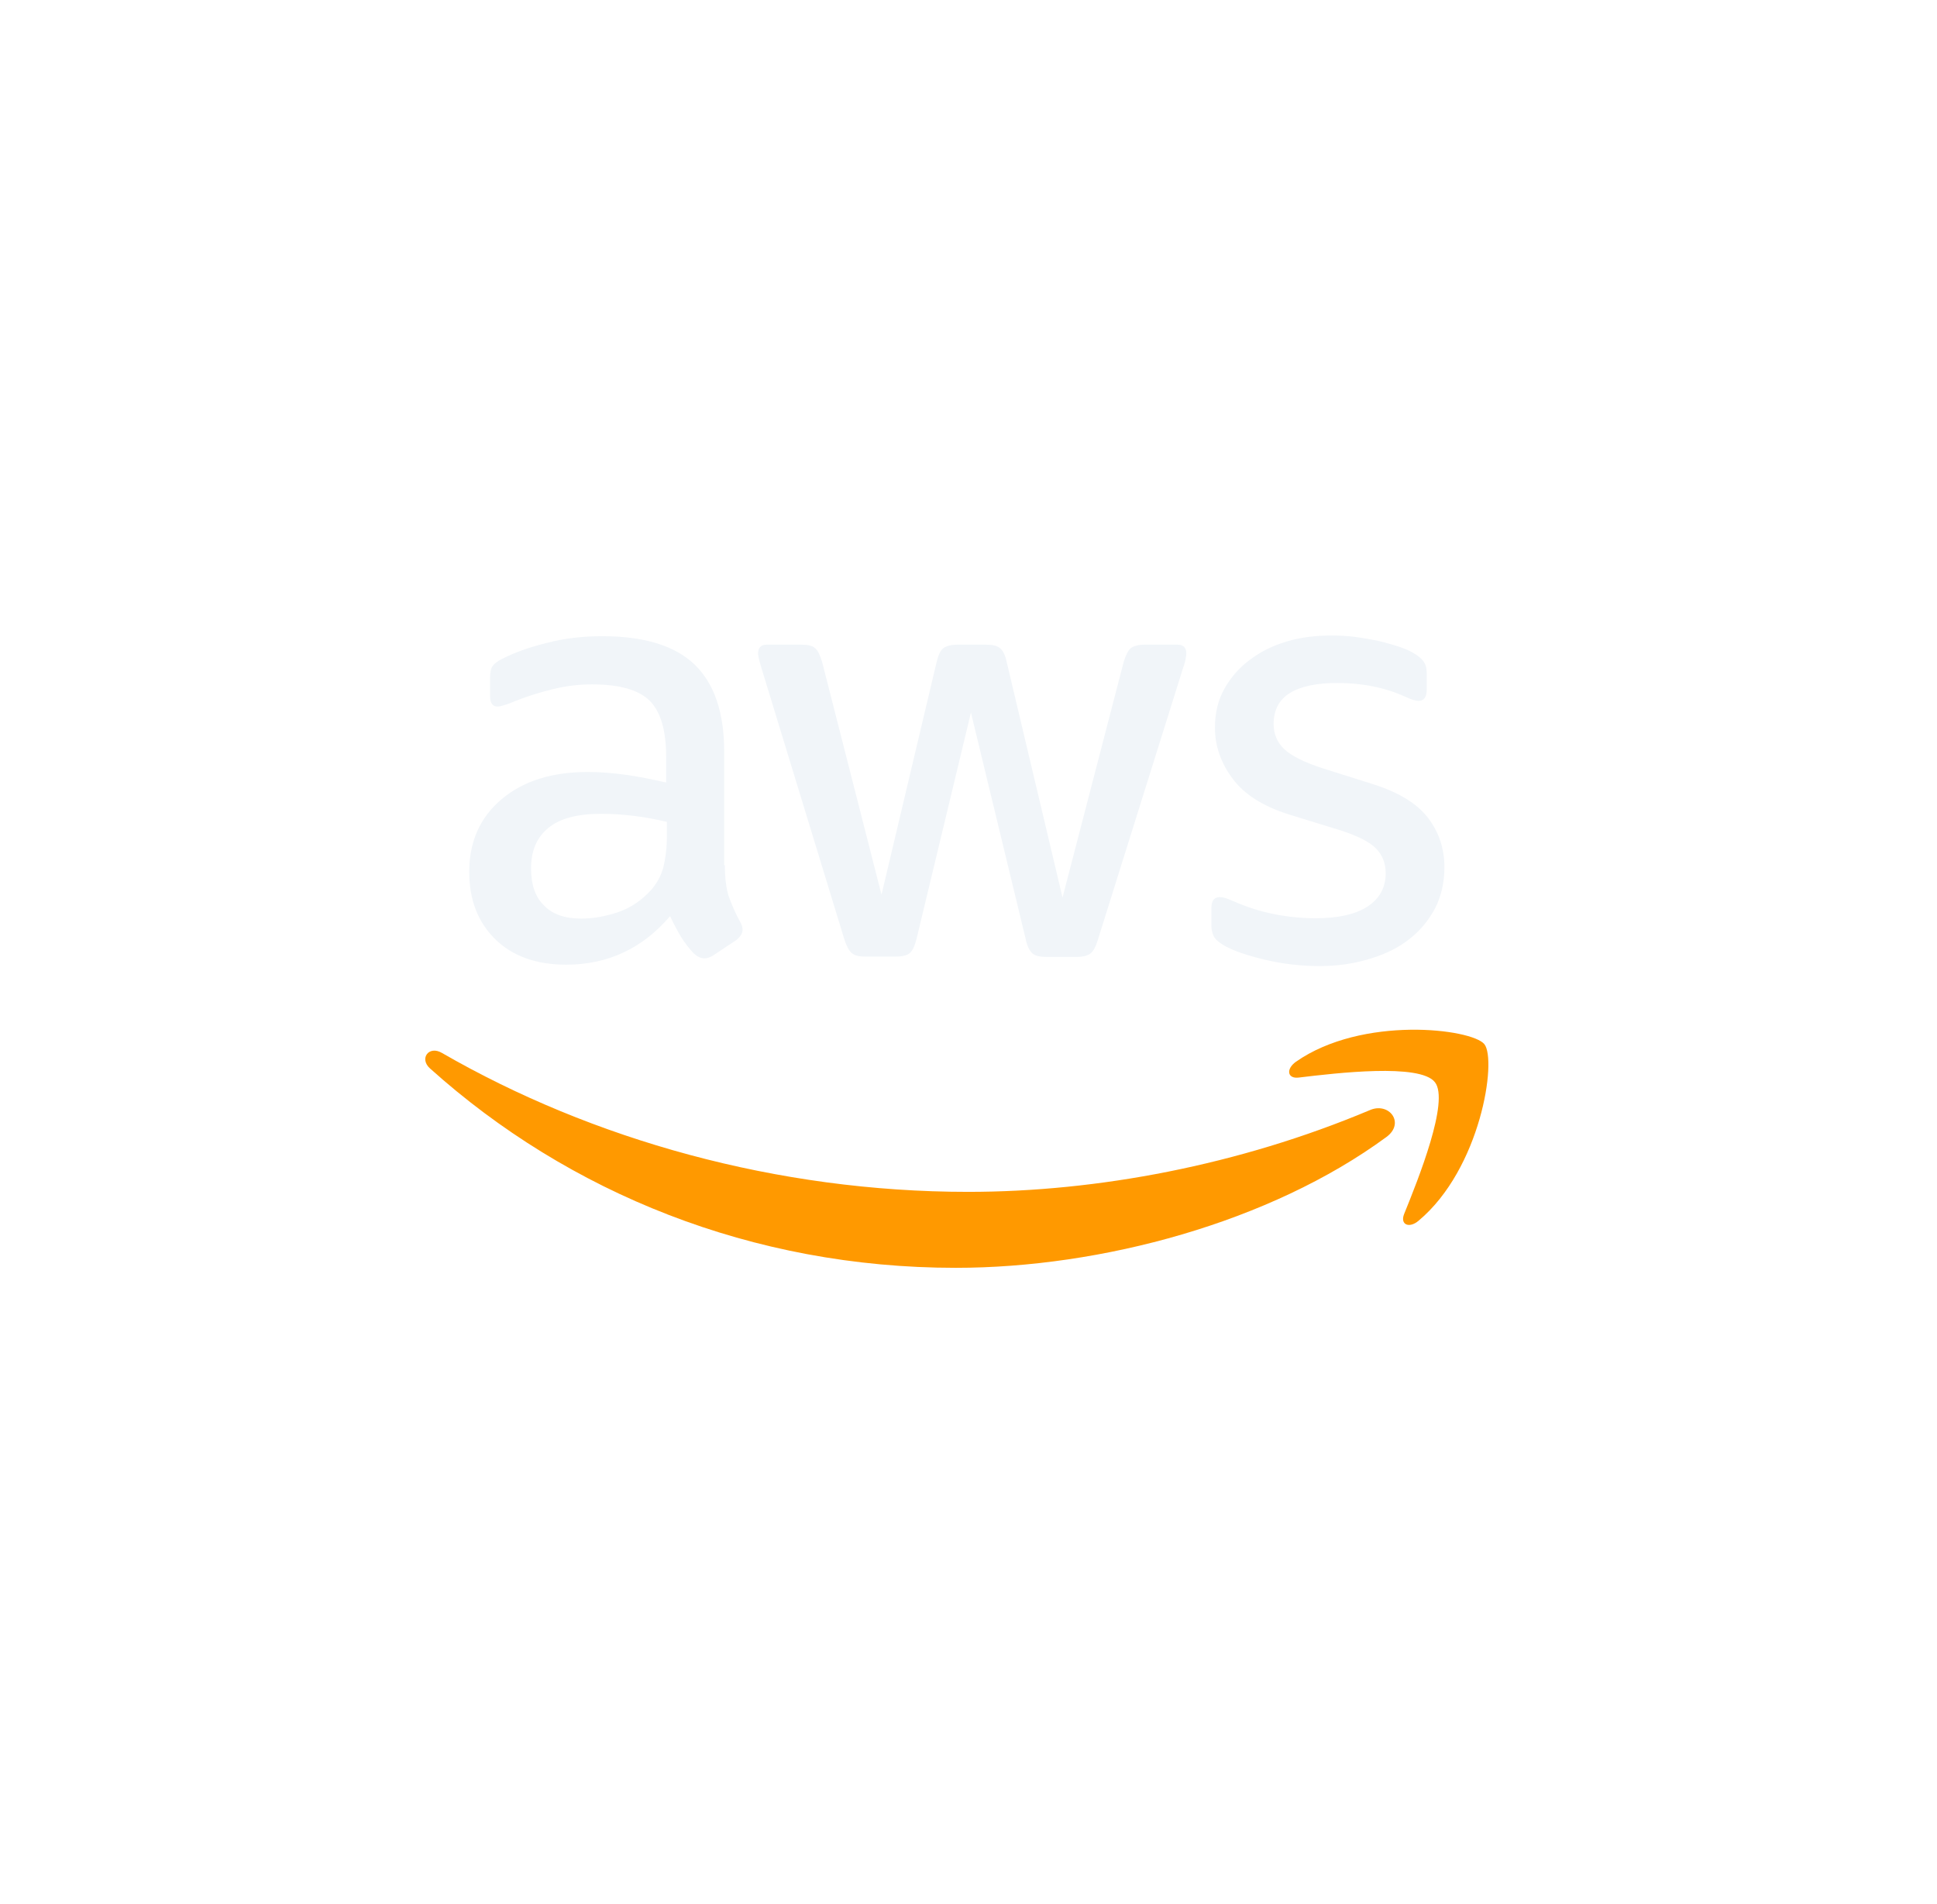
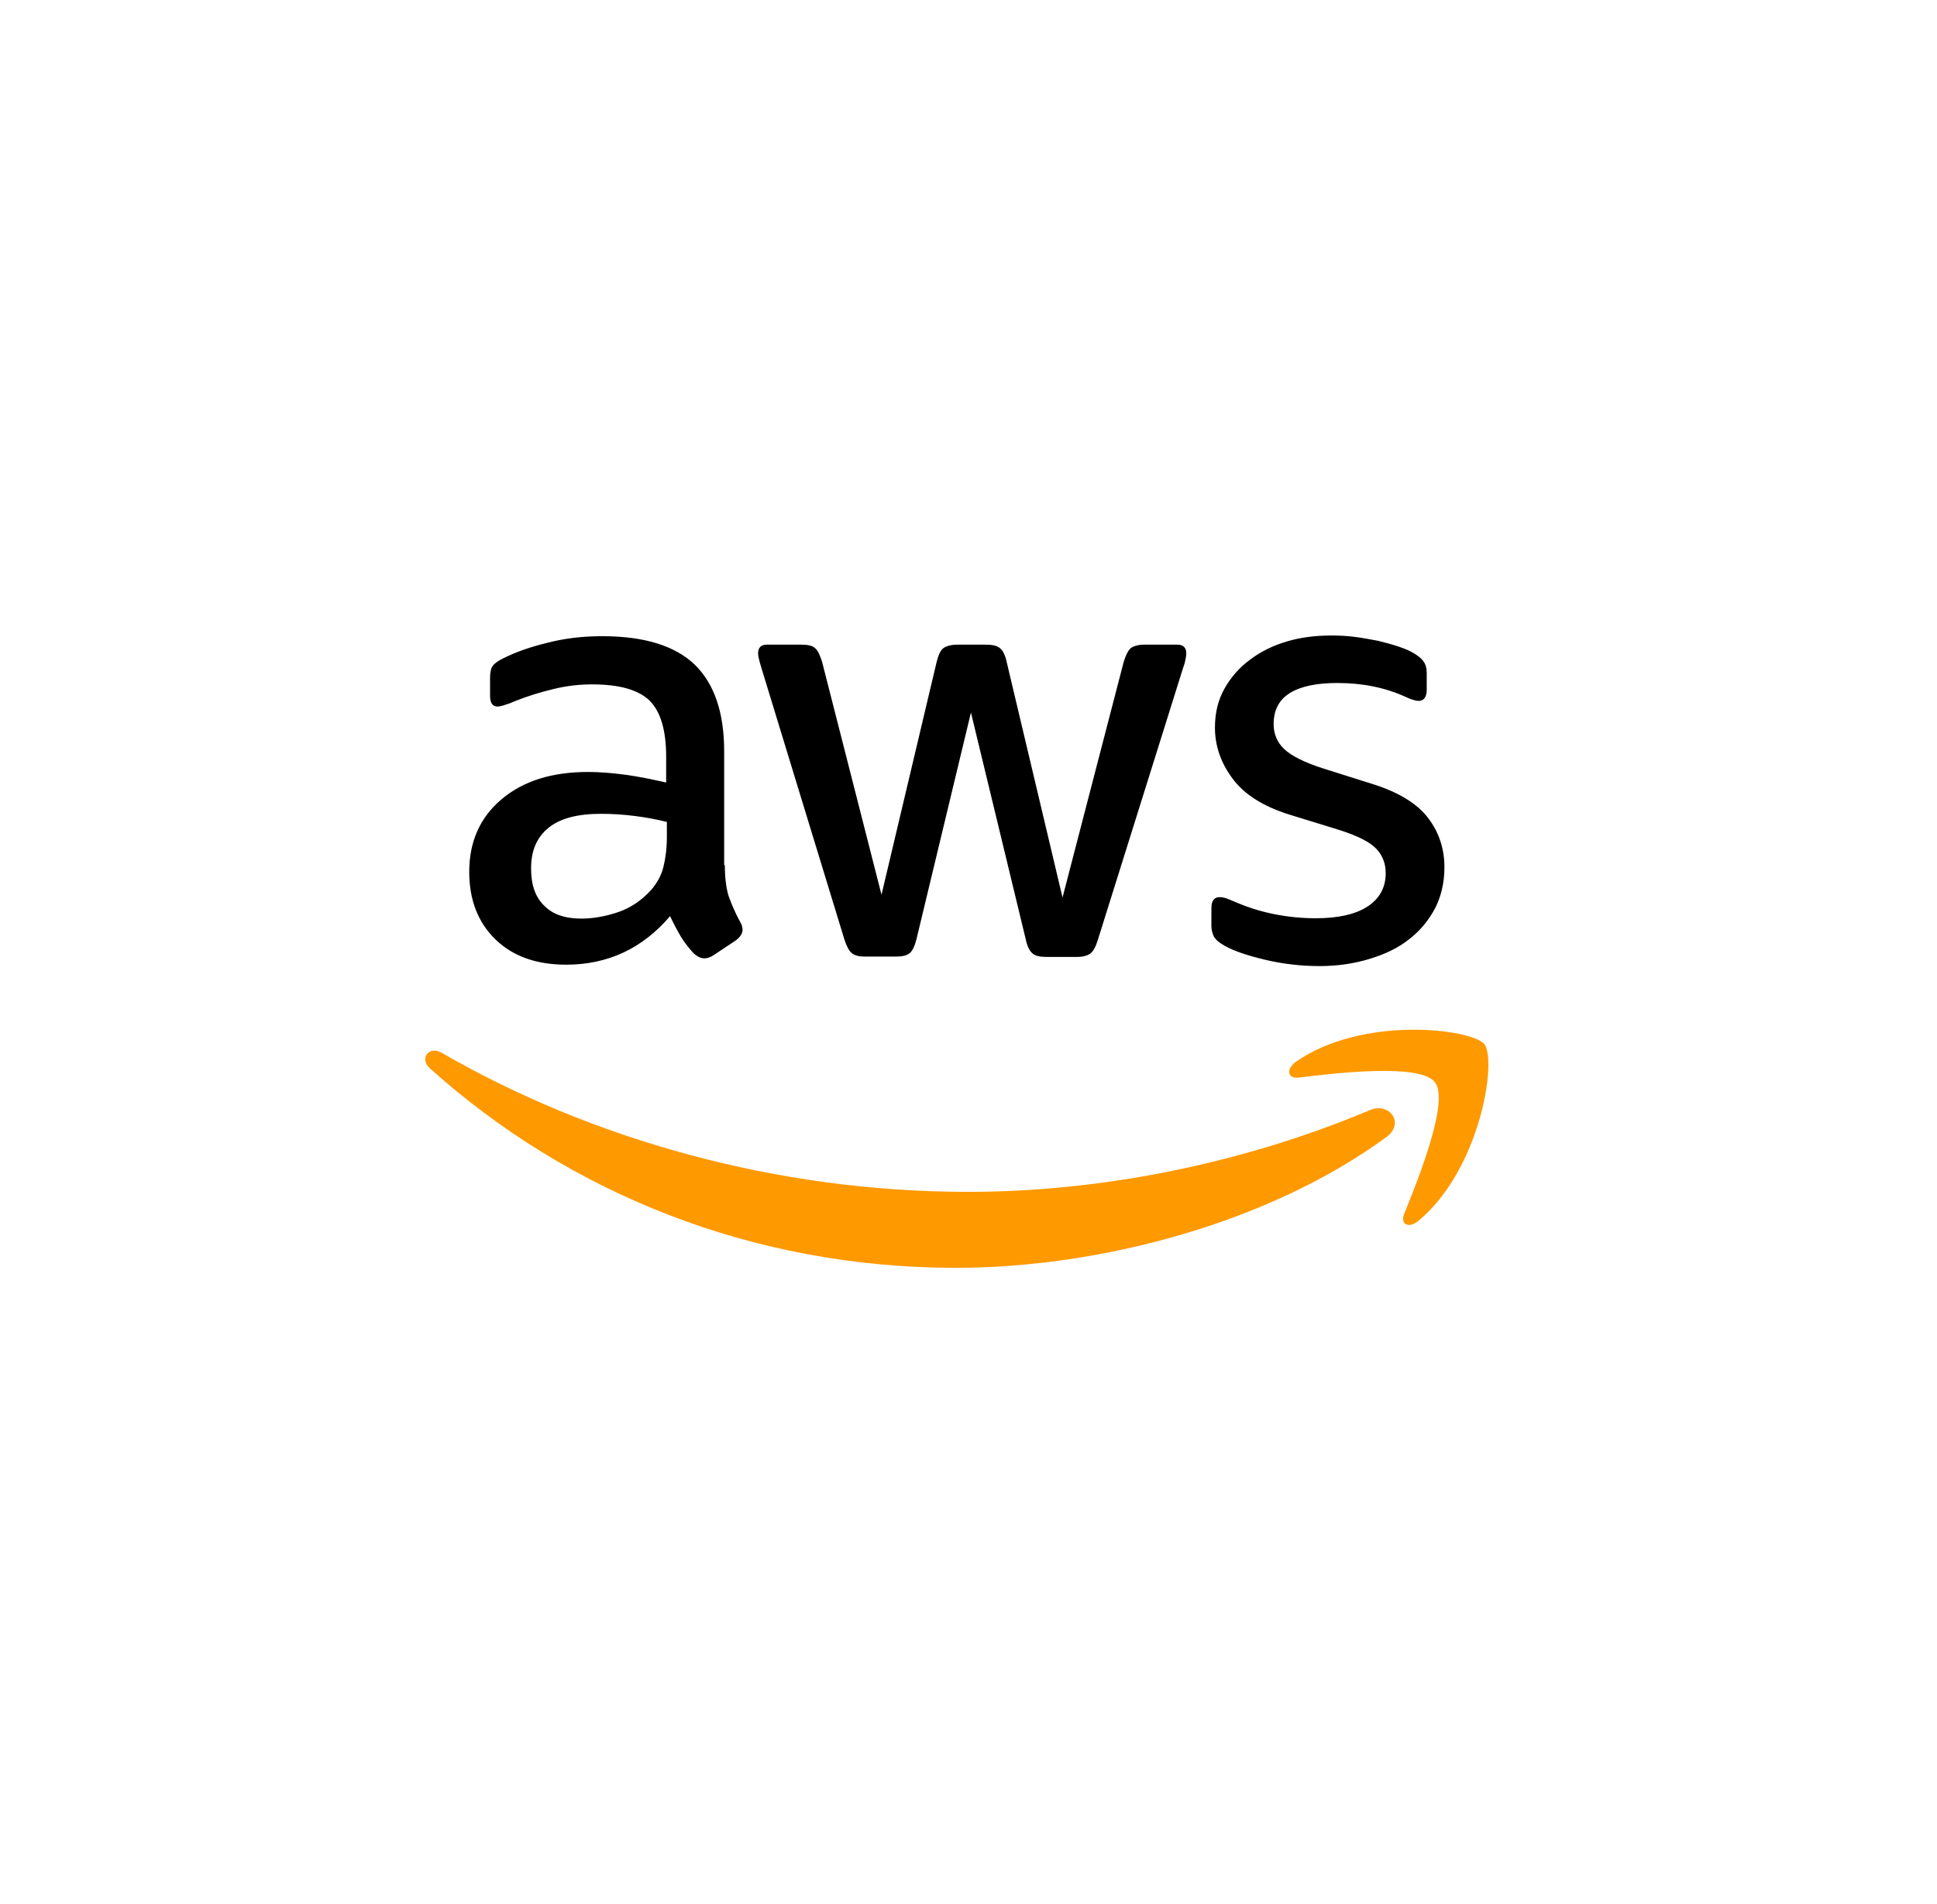
<svg xmlns="http://www.w3.org/2000/svg" width="57" height="56" viewBox="0 0 57 56" fill="none">
-   <path d="M21.33 25.455C21.33 25.837 21.372 26.148 21.445 26.375C21.528 26.603 21.632 26.852 21.778 27.12C21.83 27.203 21.851 27.286 21.851 27.358C21.851 27.462 21.788 27.565 21.653 27.669L20.997 28.104C20.904 28.166 20.81 28.197 20.727 28.197C20.623 28.197 20.519 28.145 20.415 28.052C20.269 27.896 20.144 27.731 20.04 27.565C19.936 27.39 19.832 27.193 19.718 26.955C18.906 27.907 17.886 28.383 16.659 28.383C15.784 28.383 15.087 28.134 14.578 27.638C14.068 27.141 13.808 26.479 13.808 25.651C13.808 24.772 14.12 24.058 14.754 23.52C15.389 22.982 16.232 22.713 17.304 22.713C17.657 22.713 18.022 22.744 18.407 22.795C18.792 22.847 19.187 22.93 19.603 23.023V22.268C19.603 21.481 19.437 20.933 19.114 20.612C18.781 20.291 18.219 20.136 17.418 20.136C17.054 20.136 16.679 20.177 16.294 20.271C15.909 20.364 15.535 20.478 15.171 20.622C15.004 20.695 14.879 20.736 14.806 20.757C14.734 20.778 14.682 20.788 14.64 20.788C14.494 20.788 14.421 20.684 14.421 20.467V19.96C14.421 19.795 14.442 19.671 14.494 19.598C14.546 19.526 14.64 19.453 14.786 19.381C15.15 19.195 15.587 19.039 16.097 18.915C16.607 18.781 17.148 18.718 17.72 18.718C18.958 18.718 19.863 18.998 20.446 19.557C21.018 20.115 21.31 20.964 21.31 22.102V25.455H21.33ZM17.106 27.027C17.449 27.027 17.803 26.965 18.178 26.841C18.552 26.717 18.885 26.489 19.166 26.179C19.333 25.982 19.457 25.765 19.52 25.517C19.582 25.268 19.624 24.968 19.624 24.616V24.182C19.322 24.109 19 24.047 18.667 24.006C18.334 23.965 18.011 23.944 17.689 23.944C16.991 23.944 16.482 24.078 16.138 24.358C15.795 24.637 15.628 25.03 15.628 25.548C15.628 26.034 15.753 26.396 16.013 26.645C16.263 26.903 16.627 27.027 17.106 27.027ZM25.461 28.145C25.274 28.145 25.149 28.114 25.066 28.041C24.983 27.979 24.91 27.834 24.847 27.638L22.402 19.639C22.34 19.433 22.308 19.298 22.308 19.226C22.308 19.06 22.392 18.967 22.558 18.967H23.578C23.776 18.967 23.911 18.998 23.984 19.07C24.067 19.132 24.129 19.277 24.192 19.474L25.94 26.324L27.563 19.474C27.615 19.267 27.677 19.132 27.761 19.07C27.844 19.008 27.99 18.967 28.177 18.967H29.009C29.207 18.967 29.342 18.998 29.425 19.07C29.509 19.132 29.582 19.277 29.623 19.474L31.267 26.407L33.067 19.474C33.13 19.267 33.203 19.132 33.275 19.07C33.359 19.008 33.494 18.967 33.681 18.967H34.649C34.815 18.967 34.909 19.05 34.909 19.226C34.909 19.277 34.899 19.329 34.888 19.391C34.878 19.453 34.857 19.536 34.815 19.65L32.308 27.648C32.245 27.855 32.172 27.99 32.089 28.052C32.006 28.114 31.871 28.155 31.694 28.155H30.799C30.601 28.155 30.466 28.124 30.383 28.052C30.299 27.979 30.227 27.845 30.185 27.638L28.572 20.964L26.97 27.628C26.918 27.834 26.855 27.969 26.772 28.041C26.689 28.114 26.543 28.145 26.356 28.145H25.461ZM38.832 28.424C38.291 28.424 37.75 28.362 37.229 28.238C36.709 28.114 36.303 27.979 36.033 27.824C35.866 27.731 35.752 27.628 35.71 27.534C35.669 27.441 35.648 27.338 35.648 27.245V26.717C35.648 26.5 35.731 26.396 35.887 26.396C35.95 26.396 36.012 26.407 36.074 26.427C36.137 26.448 36.23 26.489 36.334 26.531C36.688 26.686 37.073 26.81 37.479 26.893C37.895 26.976 38.301 27.017 38.717 27.017C39.373 27.017 39.883 26.903 40.236 26.676C40.59 26.448 40.777 26.117 40.777 25.693C40.777 25.403 40.684 25.165 40.496 24.968C40.309 24.772 39.955 24.596 39.446 24.43L37.937 23.965C37.177 23.727 36.615 23.375 36.272 22.909C35.929 22.454 35.752 21.947 35.752 21.409C35.752 20.974 35.845 20.591 36.033 20.26C36.22 19.929 36.47 19.639 36.782 19.412C37.094 19.174 37.448 18.998 37.864 18.874C38.28 18.75 38.717 18.698 39.175 18.698C39.404 18.698 39.643 18.708 39.872 18.739C40.111 18.77 40.33 18.812 40.548 18.853C40.757 18.905 40.954 18.956 41.142 19.019C41.329 19.081 41.475 19.143 41.579 19.205C41.724 19.288 41.828 19.37 41.891 19.463C41.953 19.546 41.984 19.66 41.984 19.805V20.291C41.984 20.509 41.901 20.622 41.745 20.622C41.662 20.622 41.527 20.581 41.35 20.498C40.757 20.229 40.091 20.095 39.352 20.095C38.759 20.095 38.291 20.188 37.968 20.384C37.645 20.581 37.479 20.881 37.479 21.305C37.479 21.595 37.583 21.843 37.791 22.04C37.999 22.237 38.384 22.433 38.936 22.609L40.413 23.075C41.162 23.313 41.703 23.644 42.026 24.068C42.349 24.492 42.505 24.979 42.505 25.517C42.505 25.962 42.411 26.365 42.234 26.717C42.047 27.069 41.797 27.379 41.475 27.628C41.152 27.886 40.767 28.072 40.32 28.207C39.851 28.352 39.362 28.424 38.832 28.424Z" fill="#f1f5f9" />
+   <path d="M21.33 25.455C21.33 25.837 21.372 26.148 21.445 26.375C21.528 26.603 21.632 26.852 21.778 27.12C21.83 27.203 21.851 27.286 21.851 27.358C21.851 27.462 21.788 27.565 21.653 27.669L20.997 28.104C20.904 28.166 20.81 28.197 20.727 28.197C20.623 28.197 20.519 28.145 20.415 28.052C20.269 27.896 20.144 27.731 20.04 27.565C19.936 27.39 19.832 27.193 19.718 26.955C18.906 27.907 17.886 28.383 16.659 28.383C15.784 28.383 15.087 28.134 14.578 27.638C14.068 27.141 13.808 26.479 13.808 25.651C13.808 24.772 14.12 24.058 14.754 23.52C15.389 22.982 16.232 22.713 17.304 22.713C17.657 22.713 18.022 22.744 18.407 22.795C18.792 22.847 19.187 22.93 19.603 23.023V22.268C19.603 21.481 19.437 20.933 19.114 20.612C18.781 20.291 18.219 20.136 17.418 20.136C17.054 20.136 16.679 20.177 16.294 20.271C15.909 20.364 15.535 20.478 15.171 20.622C15.004 20.695 14.879 20.736 14.806 20.757C14.734 20.778 14.682 20.788 14.64 20.788C14.494 20.788 14.421 20.684 14.421 20.467V19.96C14.421 19.795 14.442 19.671 14.494 19.598C14.546 19.526 14.64 19.453 14.786 19.381C15.15 19.195 15.587 19.039 16.097 18.915C16.607 18.781 17.148 18.718 17.72 18.718C18.958 18.718 19.863 18.998 20.446 19.557C21.018 20.115 21.31 20.964 21.31 22.102V25.455H21.33ZM17.106 27.027C17.449 27.027 17.803 26.965 18.178 26.841C18.552 26.717 18.885 26.489 19.166 26.179C19.333 25.982 19.457 25.765 19.52 25.517C19.582 25.268 19.624 24.968 19.624 24.616V24.182C19.322 24.109 19 24.047 18.667 24.006C18.334 23.965 18.011 23.944 17.689 23.944C16.991 23.944 16.482 24.078 16.138 24.358C15.795 24.637 15.628 25.03 15.628 25.548C15.628 26.034 15.753 26.396 16.013 26.645C16.263 26.903 16.627 27.027 17.106 27.027ZM25.461 28.145C25.274 28.145 25.149 28.114 25.066 28.041C24.983 27.979 24.91 27.834 24.847 27.638L22.402 19.639C22.34 19.433 22.308 19.298 22.308 19.226C22.308 19.06 22.392 18.967 22.558 18.967H23.578C23.776 18.967 23.911 18.998 23.984 19.07C24.067 19.132 24.129 19.277 24.192 19.474L25.94 26.324L27.563 19.474C27.615 19.267 27.677 19.132 27.761 19.07C27.844 19.008 27.99 18.967 28.177 18.967H29.009C29.207 18.967 29.342 18.998 29.425 19.07C29.509 19.132 29.582 19.277 29.623 19.474L31.267 26.407L33.067 19.474C33.13 19.267 33.203 19.132 33.275 19.07C33.359 19.008 33.494 18.967 33.681 18.967H34.649C34.815 18.967 34.909 19.05 34.909 19.226C34.909 19.277 34.899 19.329 34.888 19.391C34.878 19.453 34.857 19.536 34.815 19.65L32.308 27.648C32.245 27.855 32.172 27.99 32.089 28.052C32.006 28.114 31.871 28.155 31.694 28.155H30.799C30.601 28.155 30.466 28.124 30.383 28.052C30.299 27.979 30.227 27.845 30.185 27.638L28.572 20.964L26.97 27.628C26.918 27.834 26.855 27.969 26.772 28.041C26.689 28.114 26.543 28.145 26.356 28.145H25.461ZM38.832 28.424C38.291 28.424 37.75 28.362 37.229 28.238C36.709 28.114 36.303 27.979 36.033 27.824C35.866 27.731 35.752 27.628 35.71 27.534C35.669 27.441 35.648 27.338 35.648 27.245V26.717C35.648 26.5 35.731 26.396 35.887 26.396C35.95 26.396 36.012 26.407 36.074 26.427C36.137 26.448 36.23 26.489 36.334 26.531C36.688 26.686 37.073 26.81 37.479 26.893C37.895 26.976 38.301 27.017 38.717 27.017C39.373 27.017 39.883 26.903 40.236 26.676C40.59 26.448 40.777 26.117 40.777 25.693C40.777 25.403 40.684 25.165 40.496 24.968C40.309 24.772 39.955 24.596 39.446 24.43L37.937 23.965C37.177 23.727 36.615 23.375 36.272 22.909C35.929 22.454 35.752 21.947 35.752 21.409C35.752 20.974 35.845 20.591 36.033 20.26C36.22 19.929 36.47 19.639 36.782 19.412C37.094 19.174 37.448 18.998 37.864 18.874C38.28 18.75 38.717 18.698 39.175 18.698C39.404 18.698 39.643 18.708 39.872 18.739C40.111 18.77 40.33 18.812 40.548 18.853C40.757 18.905 40.954 18.956 41.142 19.019C41.329 19.081 41.475 19.143 41.579 19.205C41.724 19.288 41.828 19.37 41.891 19.463C41.953 19.546 41.984 19.66 41.984 19.805V20.291C41.984 20.509 41.901 20.622 41.745 20.622C41.662 20.622 41.527 20.581 41.35 20.498C40.757 20.229 40.091 20.095 39.352 20.095C38.759 20.095 38.291 20.188 37.968 20.384C37.645 20.581 37.479 20.881 37.479 21.305C37.479 21.595 37.583 21.843 37.791 22.04C37.999 22.237 38.384 22.433 38.936 22.609L40.413 23.075C41.162 23.313 41.703 23.644 42.026 24.068C42.349 24.492 42.505 24.979 42.505 25.517C42.505 25.962 42.411 26.365 42.234 26.717C42.047 27.069 41.797 27.379 41.475 27.628C41.152 27.886 40.767 28.072 40.32 28.207C39.851 28.352 39.362 28.424 38.832 28.424Z" fill="currentColor" />
  <path fill-rule="evenodd" clip-rule="evenodd" d="M40.798 33.453C37.375 35.967 32.401 37.302 28.125 37.302C22.132 37.302 16.731 35.098 12.653 31.435C12.33 31.145 12.621 30.752 13.006 30.98C17.418 33.525 22.86 35.067 28.489 35.067C32.287 35.067 36.459 34.281 40.299 32.667C40.871 32.408 41.36 33.039 40.798 33.453Z" fill="#FF9900" />
  <path fill-rule="evenodd" clip-rule="evenodd" d="M42.224 31.839C41.787 31.28 39.331 31.57 38.218 31.704C37.885 31.746 37.833 31.456 38.135 31.239C40.091 29.873 43.306 30.266 43.68 30.721C44.055 31.187 43.576 34.384 41.745 35.916C41.464 36.154 41.194 36.029 41.319 35.719C41.735 34.695 42.661 32.387 42.224 31.839Z" fill="#FF9900" />
</svg>
